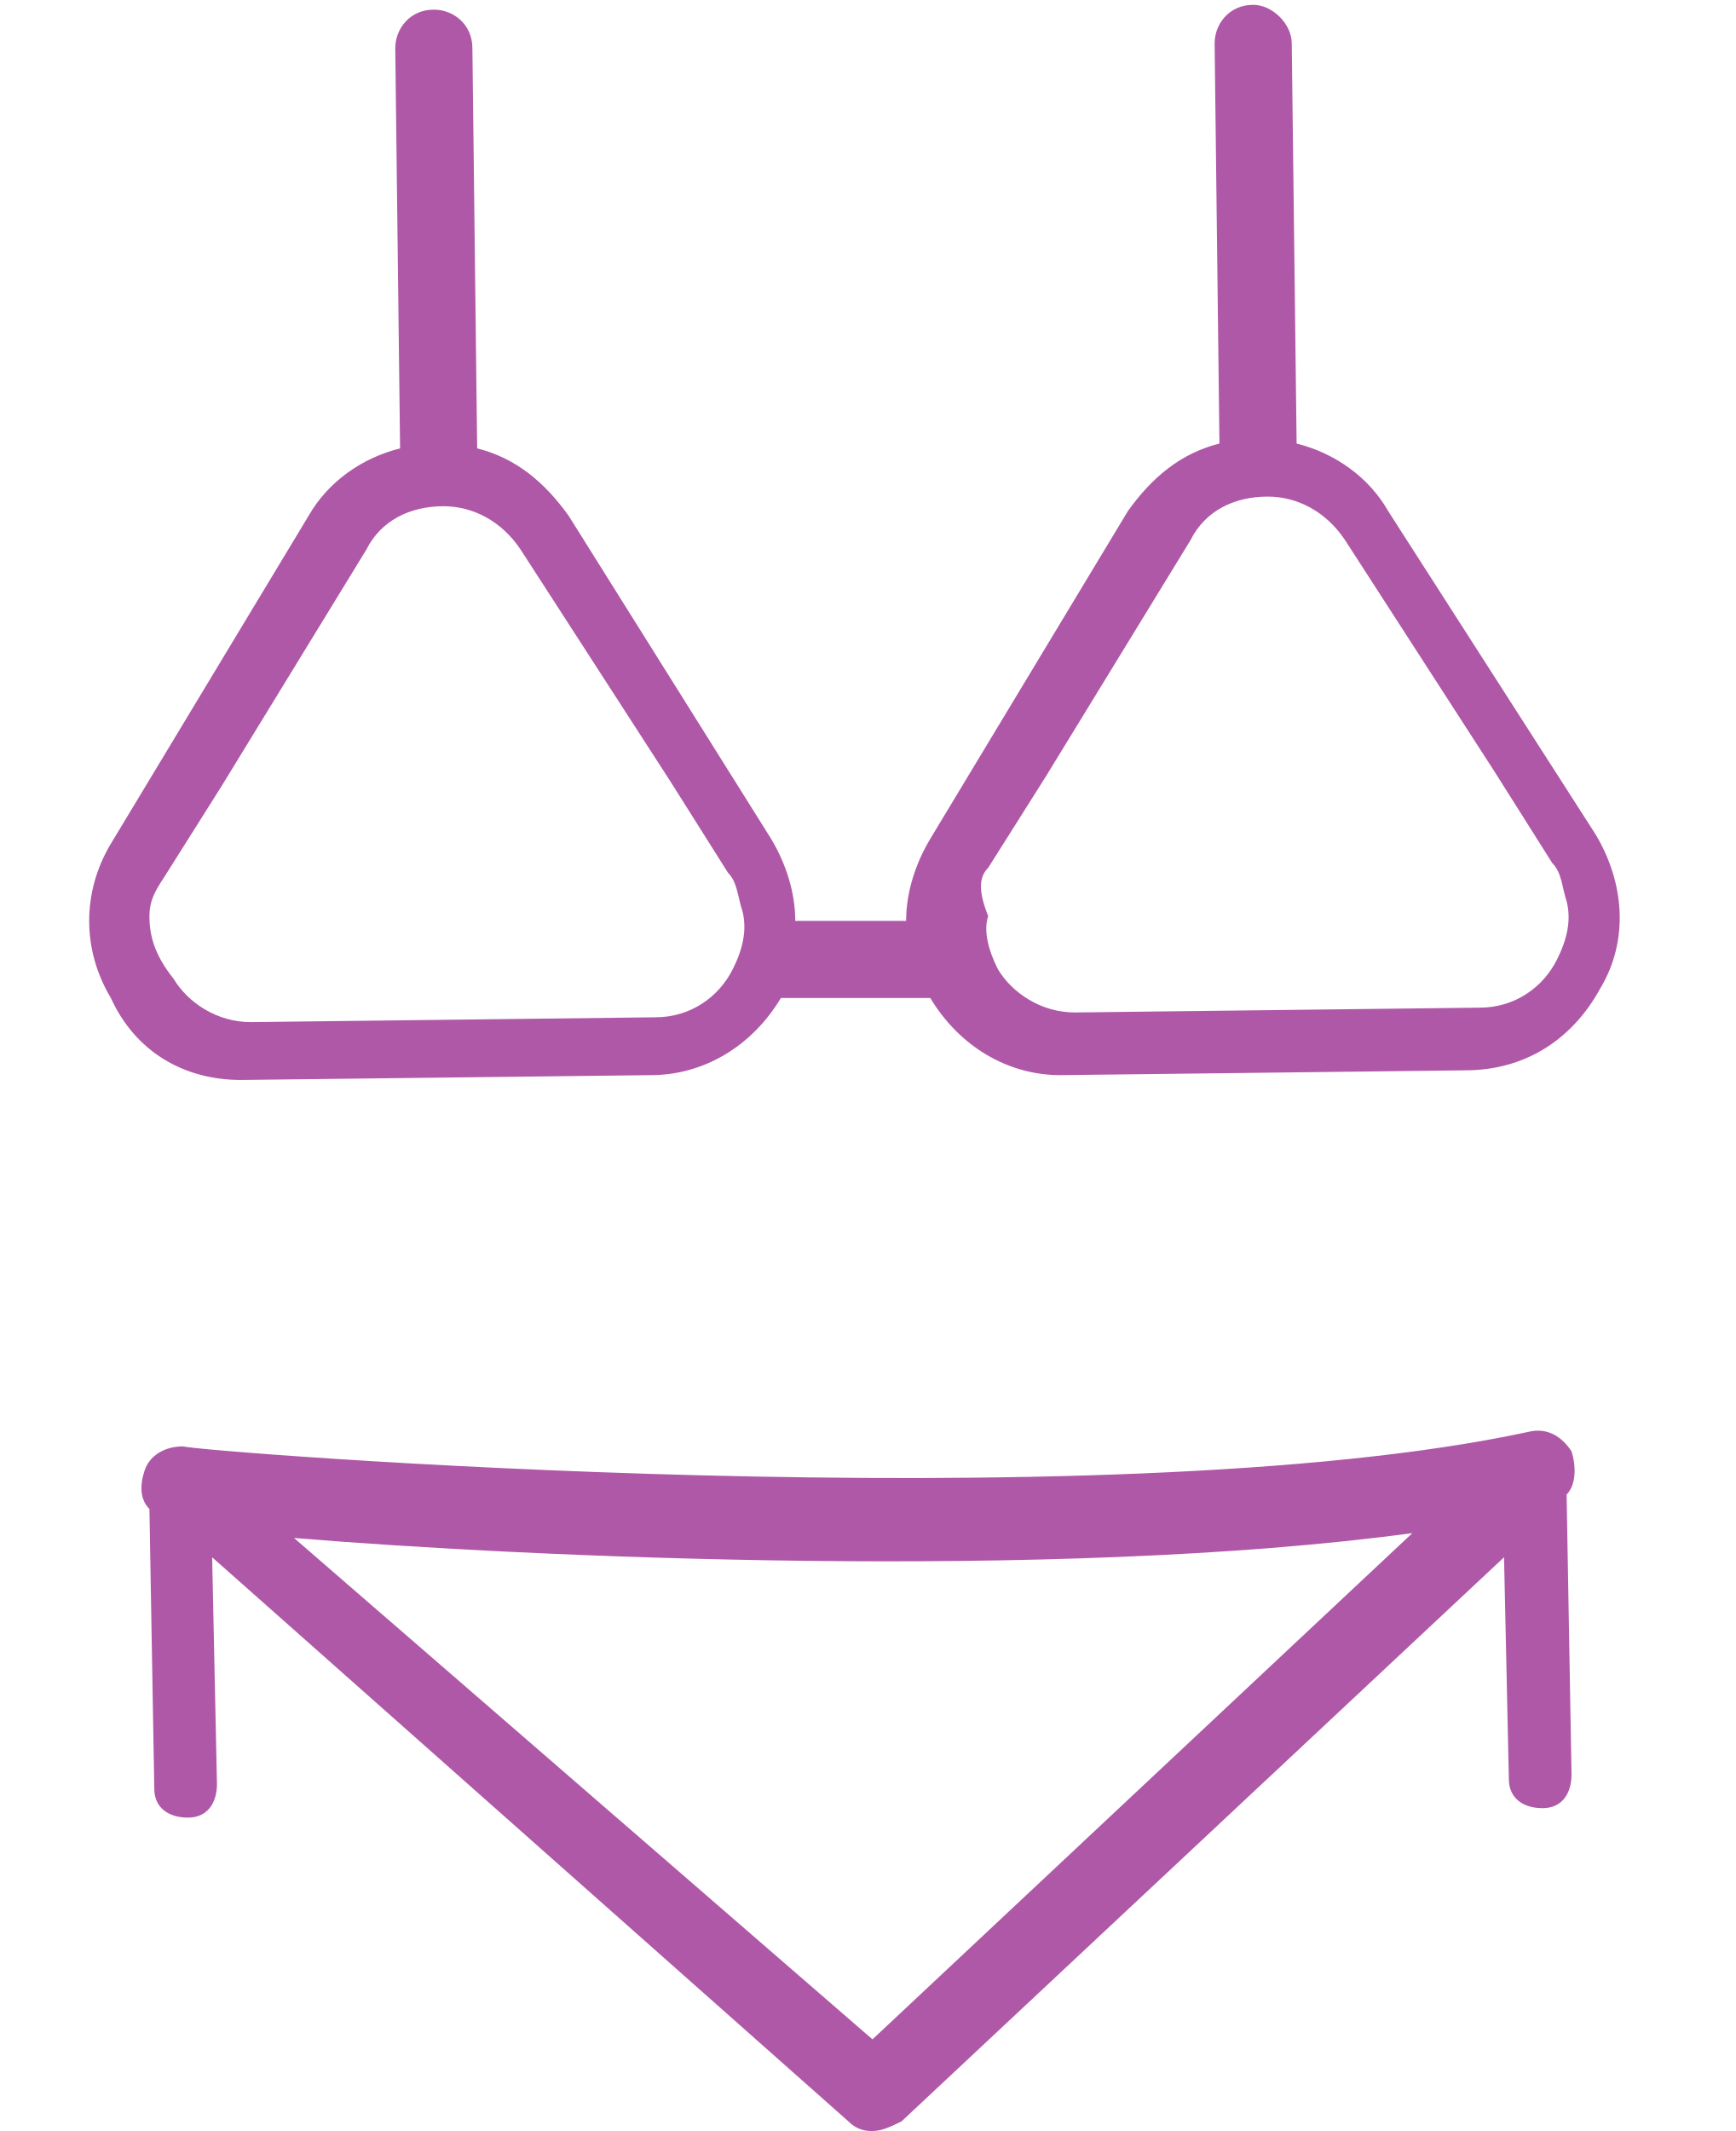
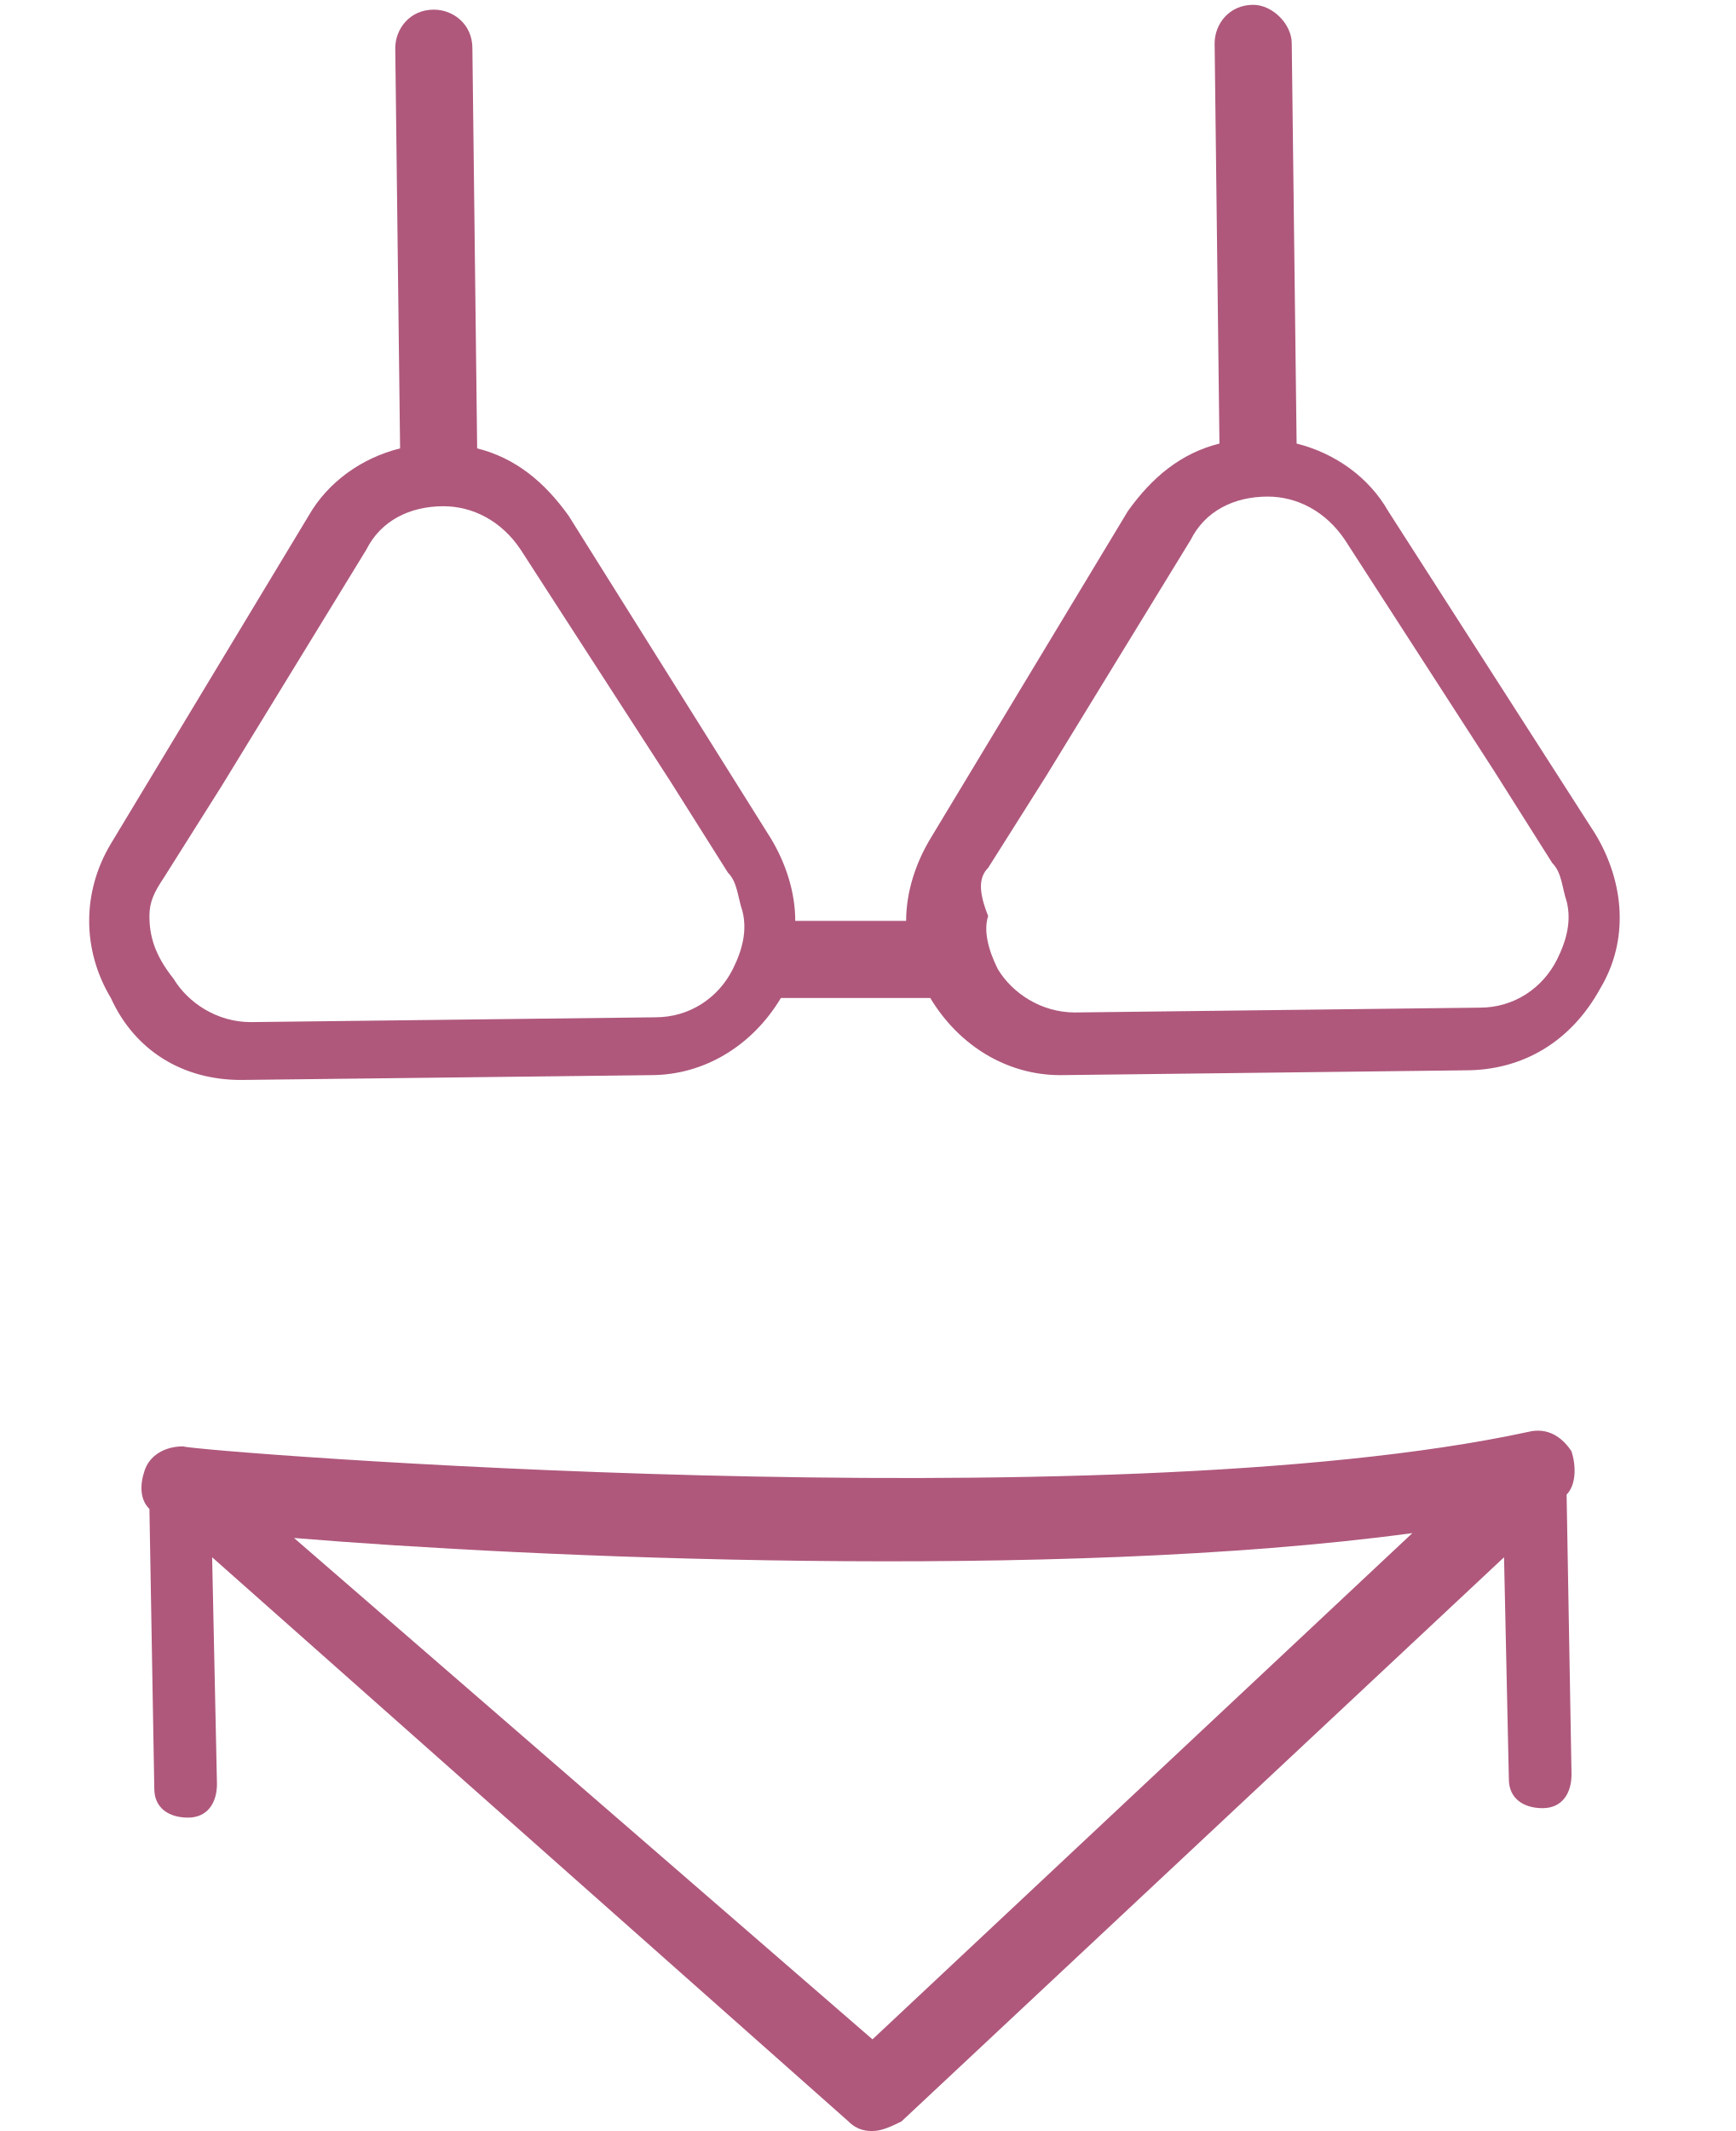
<svg xmlns="http://www.w3.org/2000/svg" version="1.1" id="Calque_1" x="0px" y="0px" width="36px" height="44.2px" viewBox="-2.384 0 36 44.2" enable-background="new -2.384 0 36 44.2" xml:space="preserve">
  <g id="XMLID_28750_">
-     <path id="XMLID_28754_" fill="#AF58A7" d="M2.616,22.4L2.616,22.4l8.5-0.1c1.1,0,2.1-0.6,2.7-1.6h0.1l0,0h2.799   c0.102,0,0.2,0,0.2,0c0.602,1,1.602,1.6,2.7,1.6l0,0l8.4-0.1c1.198,0,2.198-0.6,2.8-1.7c0.6-1,0.5-2.2-0.102-3.2l-4.299-6.7   c-0.399-0.7-1.1-1.2-1.899-1.4l-0.101-8.3c0-0.4-0.398-0.8-0.8-0.8l0,0c-0.5,0-0.8,0.4-0.8,0.8l0.1,8.3   c-0.8,0.2-1.399,0.7-1.899,1.4l-4.101,6.8c-0.3,0.5-0.5,1.1-0.5,1.7h-2.3c0-0.6-0.2-1.2-0.5-1.7l-4.2-6.7   c-0.5-0.7-1.1-1.2-1.899-1.4L7.416,1c0-0.5-0.399-0.8-0.8-0.8c-0.5,0-0.8,0.4-0.8,0.8l0.1,8.3c-0.8,0.2-1.5,0.7-1.899,1.4   l-4.101,6.8c-0.6,1-0.6,2.2,0,3.2C0.416,21.8,1.416,22.4,2.616,22.4z M0.716,19c0-0.3,0.102-0.5,0.302-0.8l1.198-1.9l3-4.9   c0.301-0.6,0.9-0.9,1.601-0.9l0,0c0.6,0,1.2,0.3,1.6,0.9l3.102,4.8l1.198,1.9c0.2,0.2,0.2,0.5,0.302,0.8c0.1,0.4,0,0.8-0.2,1.2   c-0.3,0.6-0.9,1-1.602,1l-8.399,0.1l0,0c-0.7,0-1.3-0.4-1.602-0.9C0.817,19.8,0.716,19.4,0.716,19z M18.116,18l1.2-1.9l3-4.9   c0.3-0.6,0.898-0.9,1.6-0.9l0,0c0.602,0,1.2,0.3,1.602,0.9l3.1,4.8l1.2,1.9c0.2,0.2,0.2,0.5,0.3,0.8c0.1,0.4,0,0.8-0.2,1.2   c-0.3,0.6-0.898,1-1.6,1L19.916,21l0,0c-0.7,0-1.3-0.4-1.6-0.9c-0.2-0.4-0.3-0.8-0.2-1.1C17.916,18.5,17.916,18.2,18.116,18z" />
-     <path id="XMLID_28751_" fill="#AF58A7" d="M15.716,44.2c0.2,0,0.4-0.1,0.602-0.199l12.5-11.701l0.1,4.602   c0,0.398,0.3,0.602,0.7,0.602l0,0c0.4,0,0.6-0.301,0.6-0.701L30.116,31c0.2-0.201,0.2-0.602,0.1-0.9   c-0.198-0.301-0.5-0.5-0.898-0.4C20.516,31.6,1.616,30.1,1.416,30c-0.399,0-0.7,0.199-0.8,0.5c-0.1,0.299-0.1,0.6,0.1,0.799   L0.817,37.1c0,0.4,0.3,0.6,0.7,0.6l0,0c0.399,0,0.6-0.3,0.6-0.699l-0.1-4.701L15.216,44C15.416,44.2,15.616,44.2,15.716,44.2z    M26.916,31.799l-11.2,10.5l-12-10.399C8.517,32.299,19.516,32.799,26.916,31.799z" />
+     <path id="XMLID_28754_" fill="#AF587C" d="M2.616,22.4L2.616,22.4l8.5-0.1c1.1,0,2.1-0.6,2.7-1.6h0.1l0,0h2.799   c0.102,0,0.2,0,0.2,0c0.602,1,1.602,1.6,2.7,1.6l0,0l8.4-0.1c1.198,0,2.198-0.6,2.8-1.7c0.6-1,0.5-2.2-0.102-3.2l-4.299-6.7   c-0.399-0.7-1.1-1.2-1.899-1.4l-0.101-8.3c0-0.4-0.398-0.8-0.8-0.8l0,0c-0.5,0-0.8,0.4-0.8,0.8l0.1,8.3   c-0.8,0.2-1.399,0.7-1.899,1.4l-4.101,6.8c-0.3,0.5-0.5,1.1-0.5,1.7h-2.3c0-0.6-0.2-1.2-0.5-1.7l-4.2-6.7   c-0.5-0.7-1.1-1.2-1.899-1.4L7.416,1c0-0.5-0.399-0.8-0.8-0.8c-0.5,0-0.8,0.4-0.8,0.8l0.1,8.3c-0.8,0.2-1.5,0.7-1.899,1.4   l-4.101,6.8c-0.6,1-0.6,2.2,0,3.2C0.416,21.8,1.416,22.4,2.616,22.4z M0.716,19c0-0.3,0.102-0.5,0.302-0.8l1.198-1.9l3-4.9   c0.301-0.6,0.9-0.9,1.601-0.9l0,0c0.6,0,1.2,0.3,1.6,0.9l3.102,4.8l1.198,1.9c0.2,0.2,0.2,0.5,0.302,0.8c0.1,0.4,0,0.8-0.2,1.2   c-0.3,0.6-0.9,1-1.602,1l-8.399,0.1l0,0c-0.7,0-1.3-0.4-1.602-0.9C0.817,19.8,0.716,19.4,0.716,19z M18.116,18l1.2-1.9l3-4.9   c0.3-0.6,0.898-0.9,1.6-0.9l0,0c0.602,0,1.2,0.3,1.602,0.9l3.1,4.8l1.2,1.9c0.2,0.2,0.2,0.5,0.3,0.8c0.1,0.4,0,0.8-0.2,1.2   c-0.3,0.6-0.898,1-1.6,1L19.916,21l0,0c-0.7,0-1.3-0.4-1.6-0.9c-0.2-0.4-0.3-0.8-0.2-1.1C17.916,18.5,17.916,18.2,18.116,18z" />
+     <path id="XMLID_28751_" fill="#AF587C" d="M15.716,44.2c0.2,0,0.4-0.1,0.602-0.199l12.5-11.701l0.1,4.602   c0,0.398,0.3,0.602,0.7,0.602l0,0c0.4,0,0.6-0.301,0.6-0.701L30.116,31c0.2-0.201,0.2-0.602,0.1-0.9   c-0.198-0.301-0.5-0.5-0.898-0.4C20.516,31.6,1.616,30.1,1.416,30c-0.399,0-0.7,0.199-0.8,0.5c-0.1,0.299-0.1,0.6,0.1,0.799   L0.817,37.1c0,0.4,0.3,0.6,0.7,0.6l0,0c0.399,0,0.6-0.3,0.6-0.699l-0.1-4.701L15.216,44C15.416,44.2,15.616,44.2,15.716,44.2z    M26.916,31.799l-11.2,10.5l-12-10.399C8.517,32.299,19.516,32.799,26.916,31.799z" />
  </g>
</svg>
